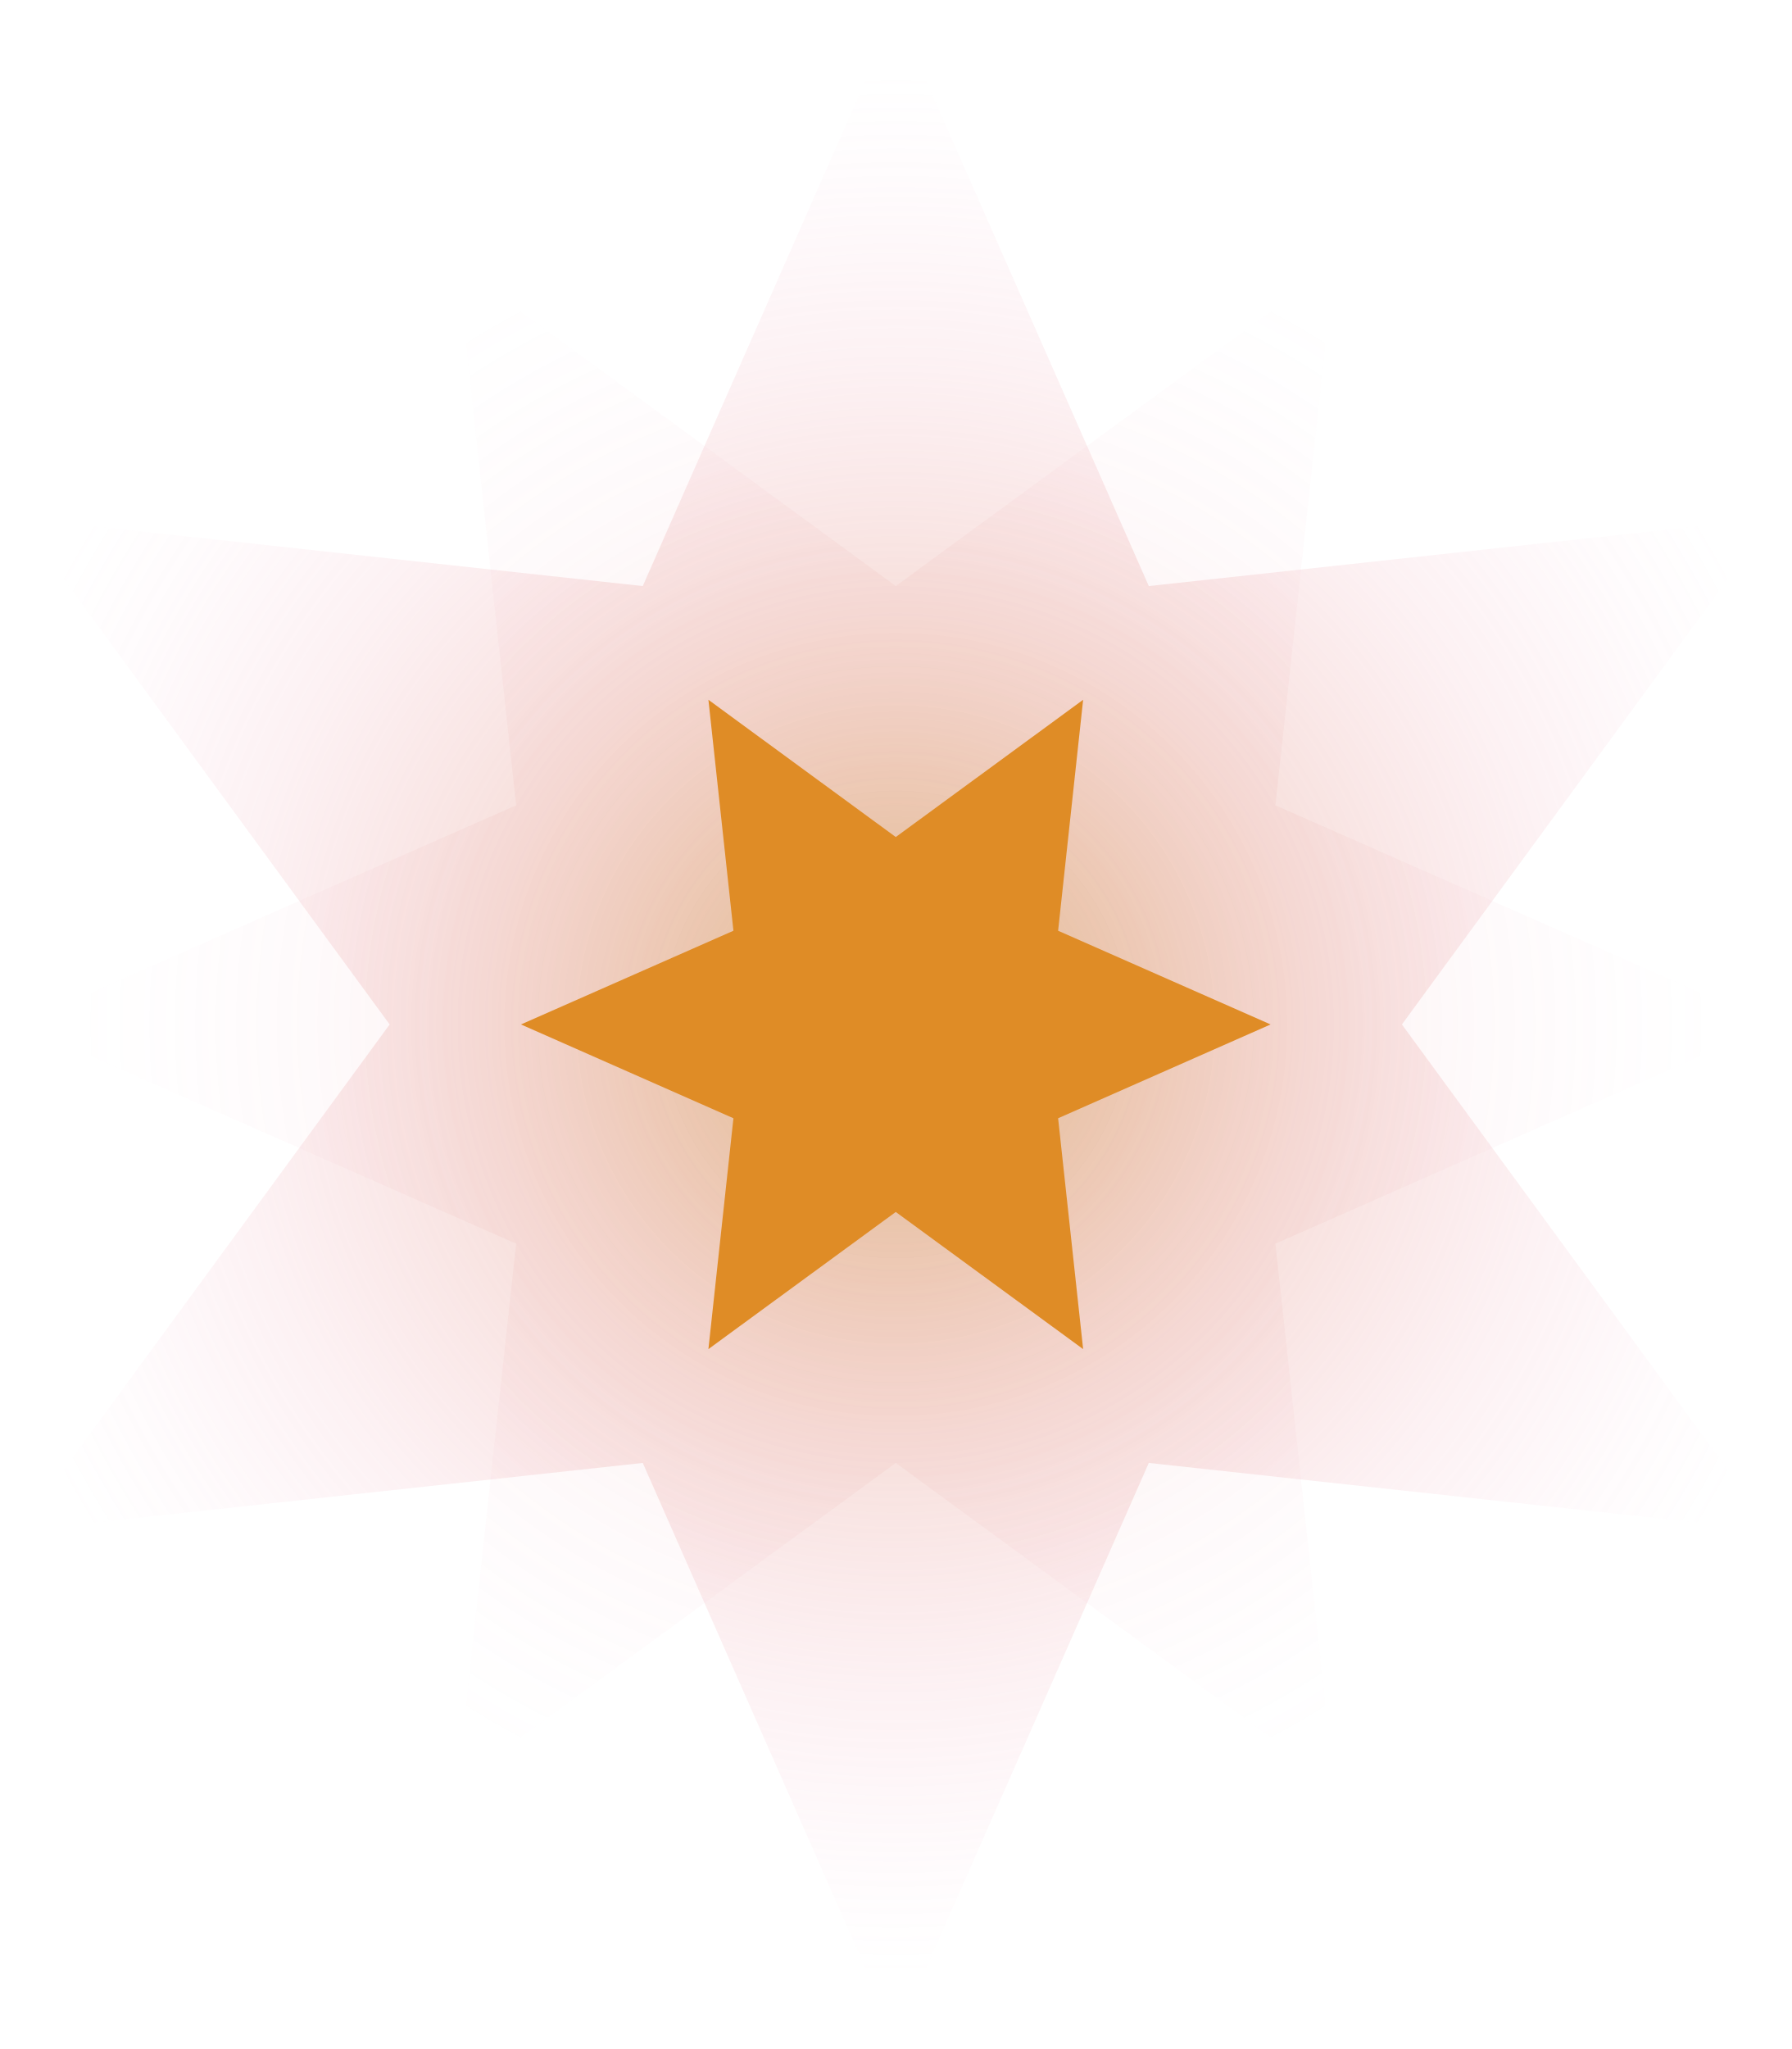
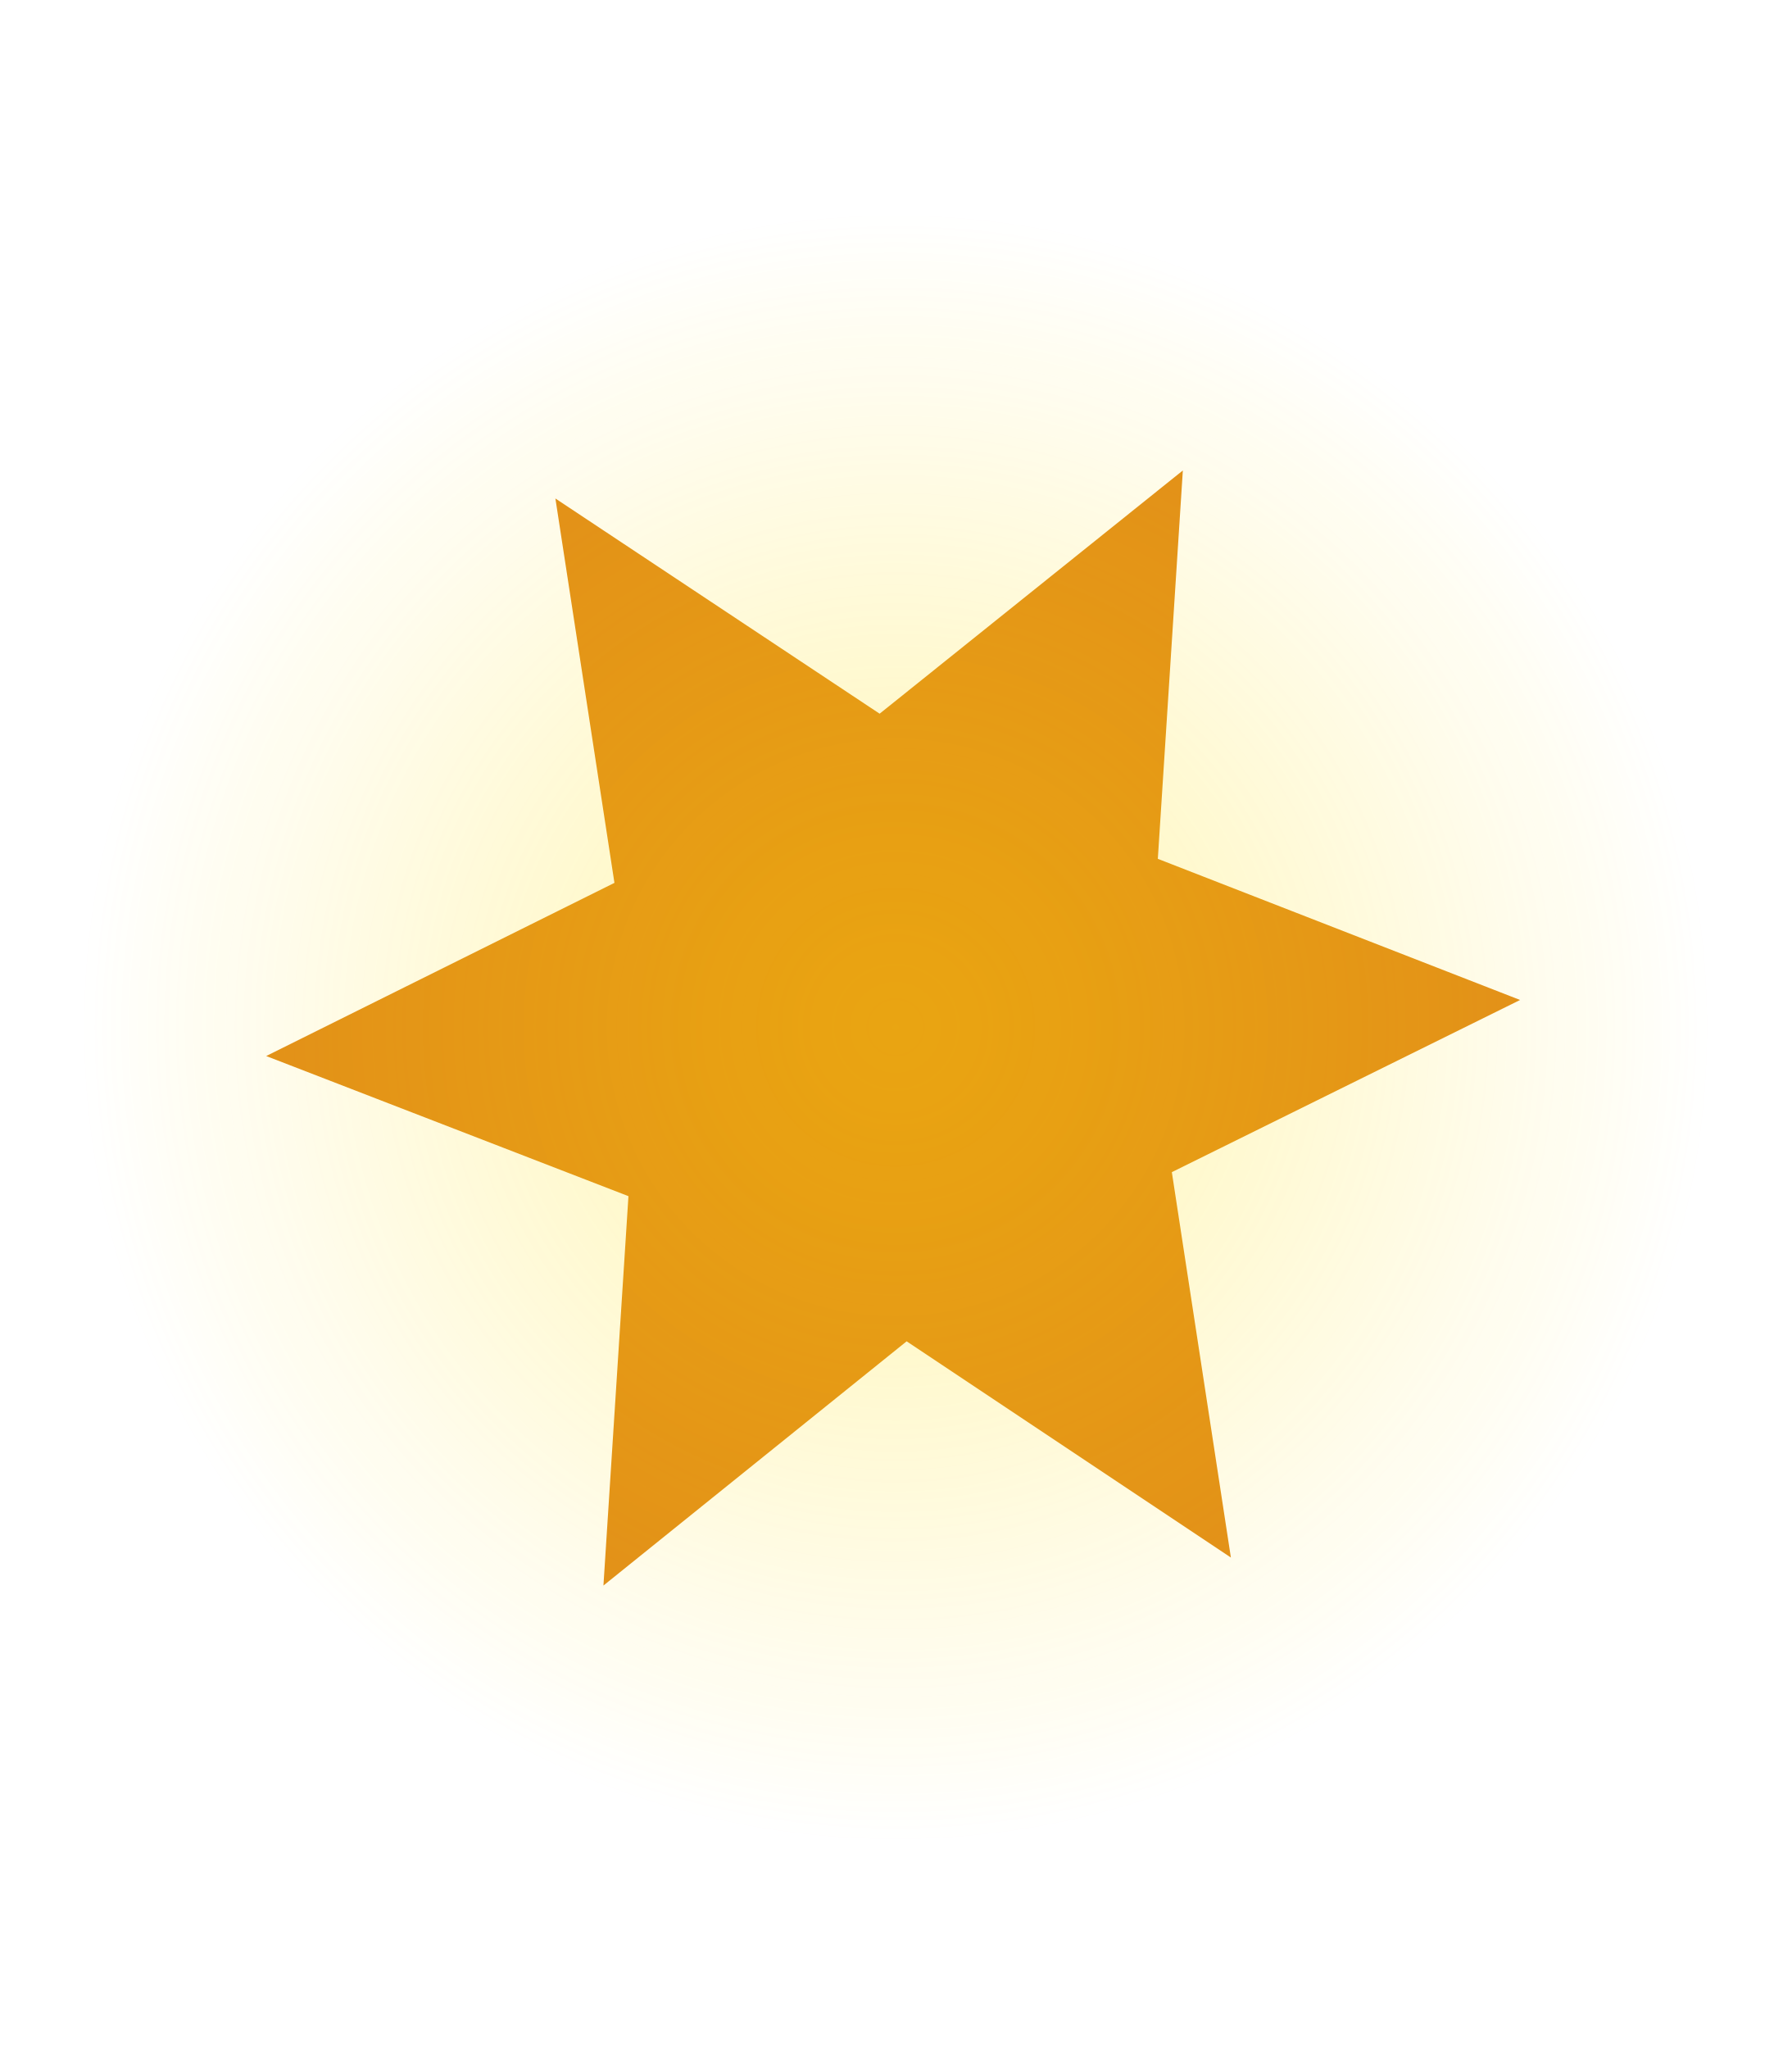
- <svg xmlns="http://www.w3.org/2000/svg" xmlns:xlink="http://www.w3.org/1999/xlink" id="Layer_2" data-name="Layer 2" viewBox="0 0 179 204.67">
-   <defs>
-     <style>.cls-1{opacity:0.2;fill:url(#radial-gradient);}.cls-2{opacity:0.5;fill:url(#radial-gradient-2);}.cls-3{fill:#df8c26;}</style>
-     <radialGradient id="radial-gradient" cx="89.5" cy="102.33" r="81.93" gradientUnits="userSpaceOnUse">
-       <stop offset="0" stop-color="#c7842a" />
-       <stop offset="0.15" stop-color="#cf8242" stop-opacity="0.81" />
-       <stop offset="0.45" stop-color="#de7f6e" stop-opacity="0.47" />
-       <stop offset="0.7" stop-color="#e97d8f" stop-opacity="0.21" />
-       <stop offset="0.89" stop-color="#ef7ca3" stop-opacity="0.06" />
-       <stop offset="1" stop-color="#f27baa" stop-opacity="0" />
-     </radialGradient>
-     <radialGradient id="radial-gradient-2" cx="-878.43" cy="-523.64" r="94.61" gradientTransform="translate(-434.14 980.76) rotate(90)" xlink:href="#radial-gradient" />
-   </defs>
-   <polygon class="cls-1" points="1.91 102.33 51.57 80.44 45.7 26.48 89.5 58.54 133.29 26.48 127.43 80.44 177.09 102.33 127.43 124.23 133.29 178.19 89.5 146.13 45.7 178.19 51.57 124.23 1.91 102.33" />
-   <polygon class="cls-2" points="89.5 1.19 114.78 58.54 177.09 51.76 140.07 102.33 177.09 152.9 114.78 146.13 89.5 203.47 64.22 146.13 1.91 152.9 38.93 102.33 1.91 51.76 64.22 58.54 89.5 1.19" />
-   <polygon class="cls-3" points="126.95 102.33 105.72 111.7 108.22 134.76 89.5 121.06 70.78 134.76 73.28 111.7 52.05 102.33 73.28 92.97 70.78 69.9 89.5 83.61 108.22 69.9 105.72 92.97 126.95 102.33" />
+ <svg xmlns="http://www.w3.org/2000/svg" version="1.1" id="Layer_2_1_" x="0px" y="0px" viewBox="0 0 179 204.7" style="enable-background:new 0 0 179 204.7;" xml:space="preserve">
+   <style type="text/css">
+ 	.st0{fill:#E08B19;}
+ 	.st1{opacity:0.3;fill:url(#SVGID_1_);enable-background:new    ;}
+ </style>
+   <polygon class="st0" points="26.6,105.5 61.4,88.2 55.5,49.8 87.9,71.3 118.2,47 115.7,85.8 151.9,99.9 117.1,117.1 123,155.6   90.6,134 60.3,158.4 62.8,119.5 " />
+   <radialGradient id="SVGID_1_" cx="87.678" cy="63.402" r="81.502" gradientTransform="matrix(0.9989 -4.640909e-02 -4.640909e-02 -0.9989 4.859 170.0324)" gradientUnits="userSpaceOnUse">
+     <stop offset="0" style="stop-color:#FFE000" />
+     <stop offset="0.1" style="stop-color:#FFE001;stop-opacity:0.94" />
+     <stop offset="0.29" style="stop-color:#FFDF02;stop-opacity:0.77" />
+     <stop offset="0.56" style="stop-color:#FFDD05;stop-opacity:0.49" />
+     <stop offset="0.9" style="stop-color:#FFDC08;stop-opacity:0.12" />
+     <stop offset="1" style="stop-color:#FFDB09;stop-opacity:0" />
+   </radialGradient>
+   <circle class="st1" cx="89.5" cy="102.6" r="81.5" />
</svg>
